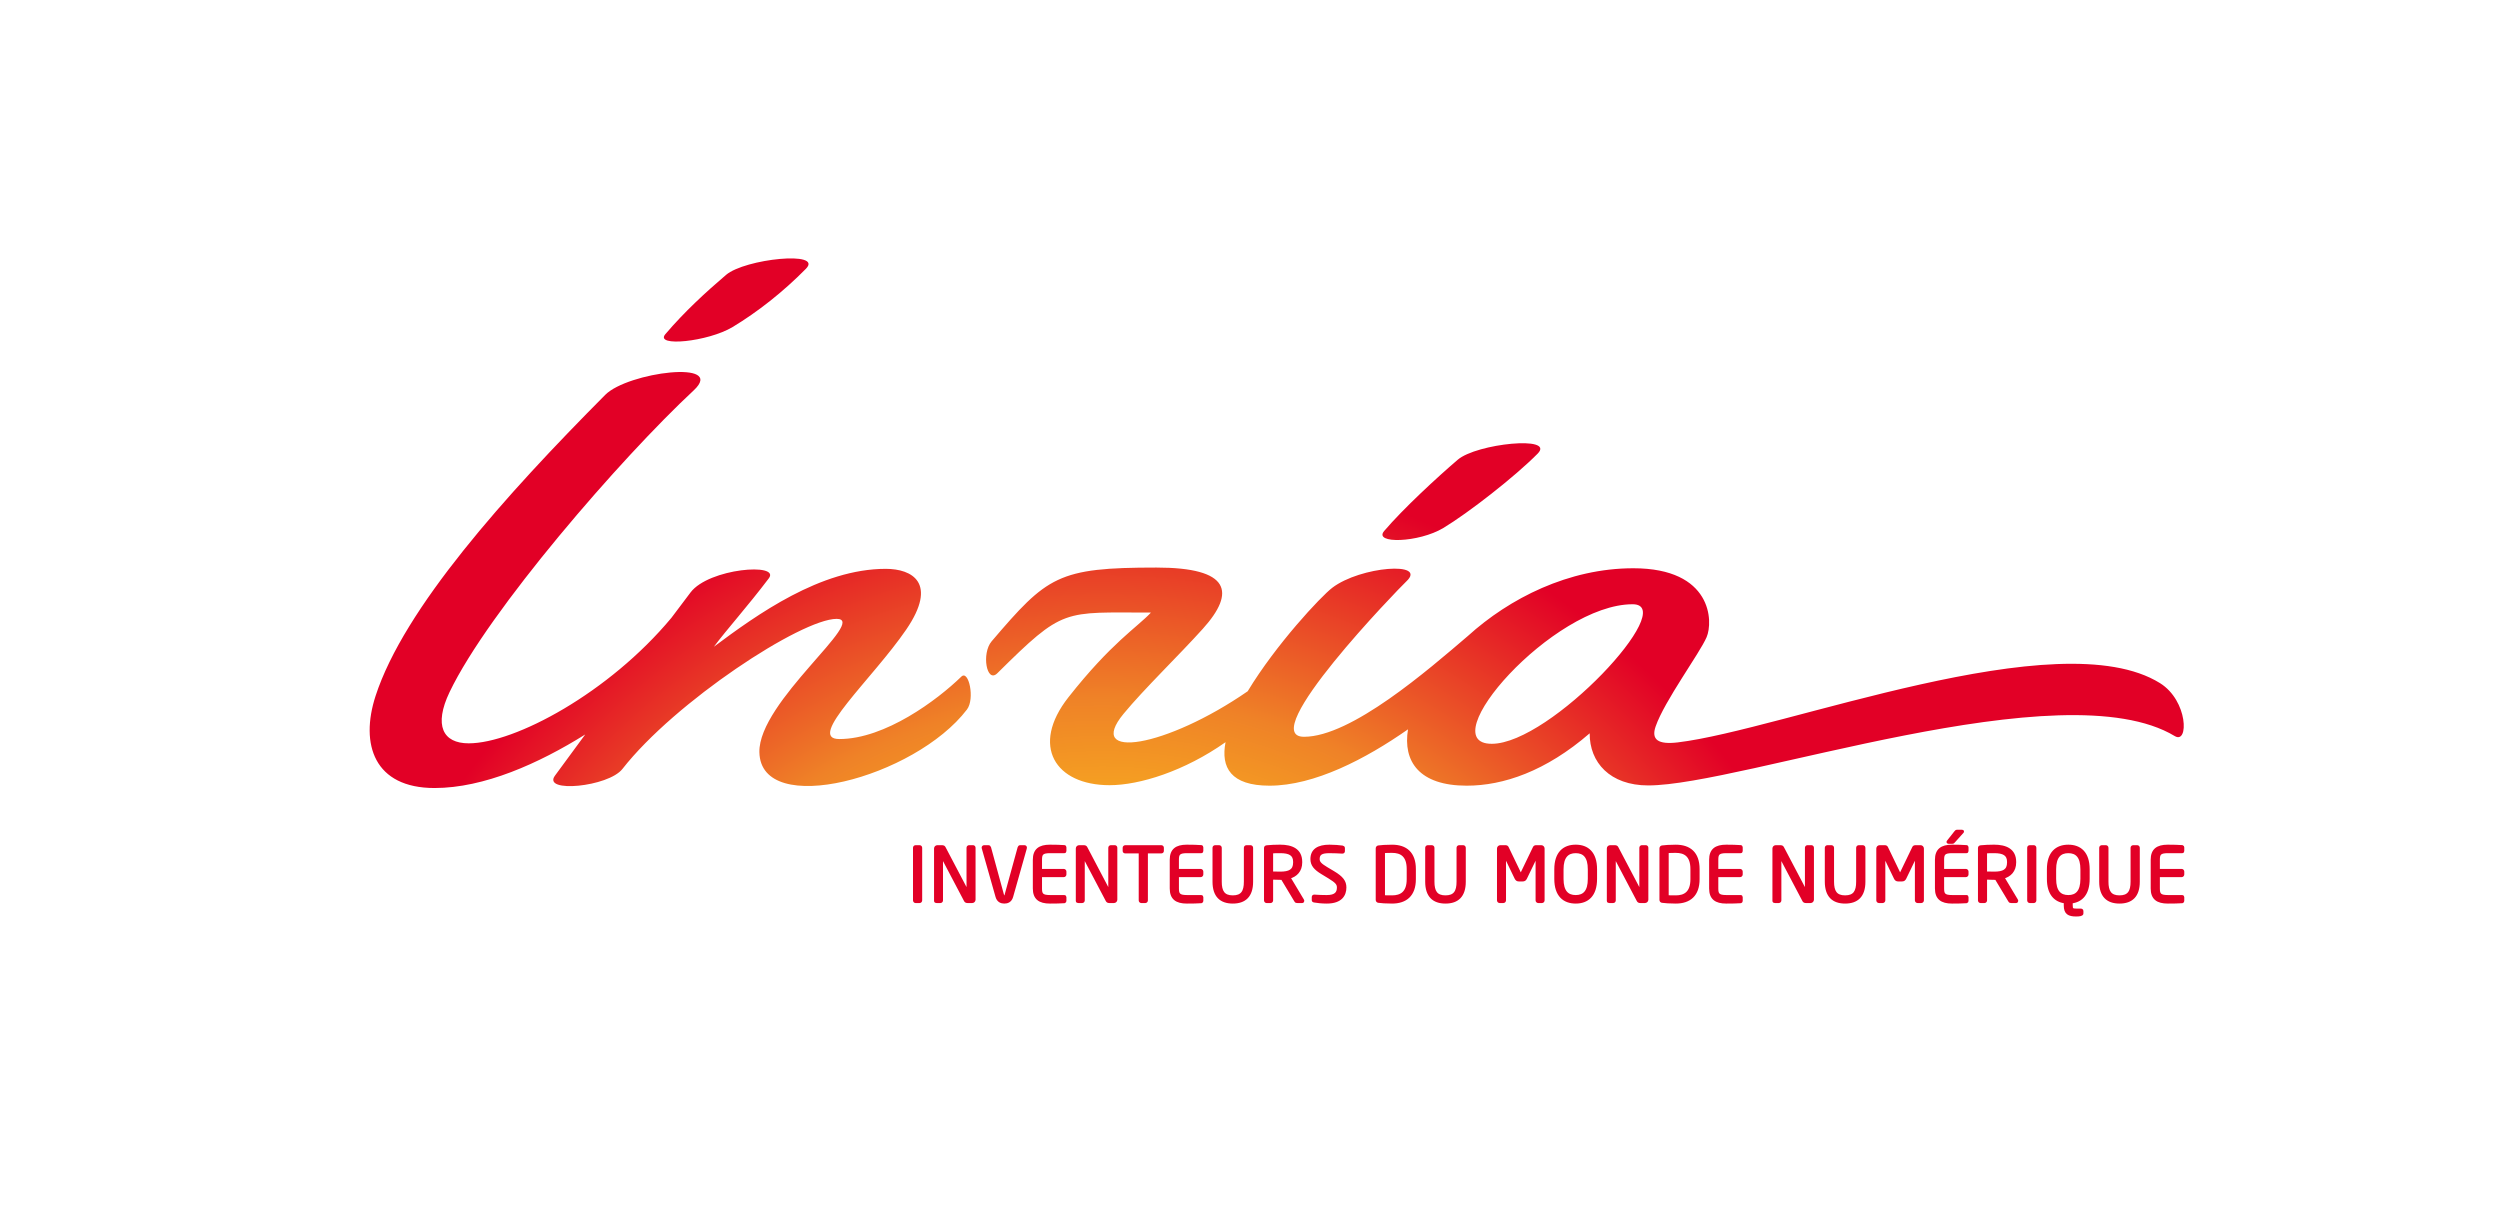
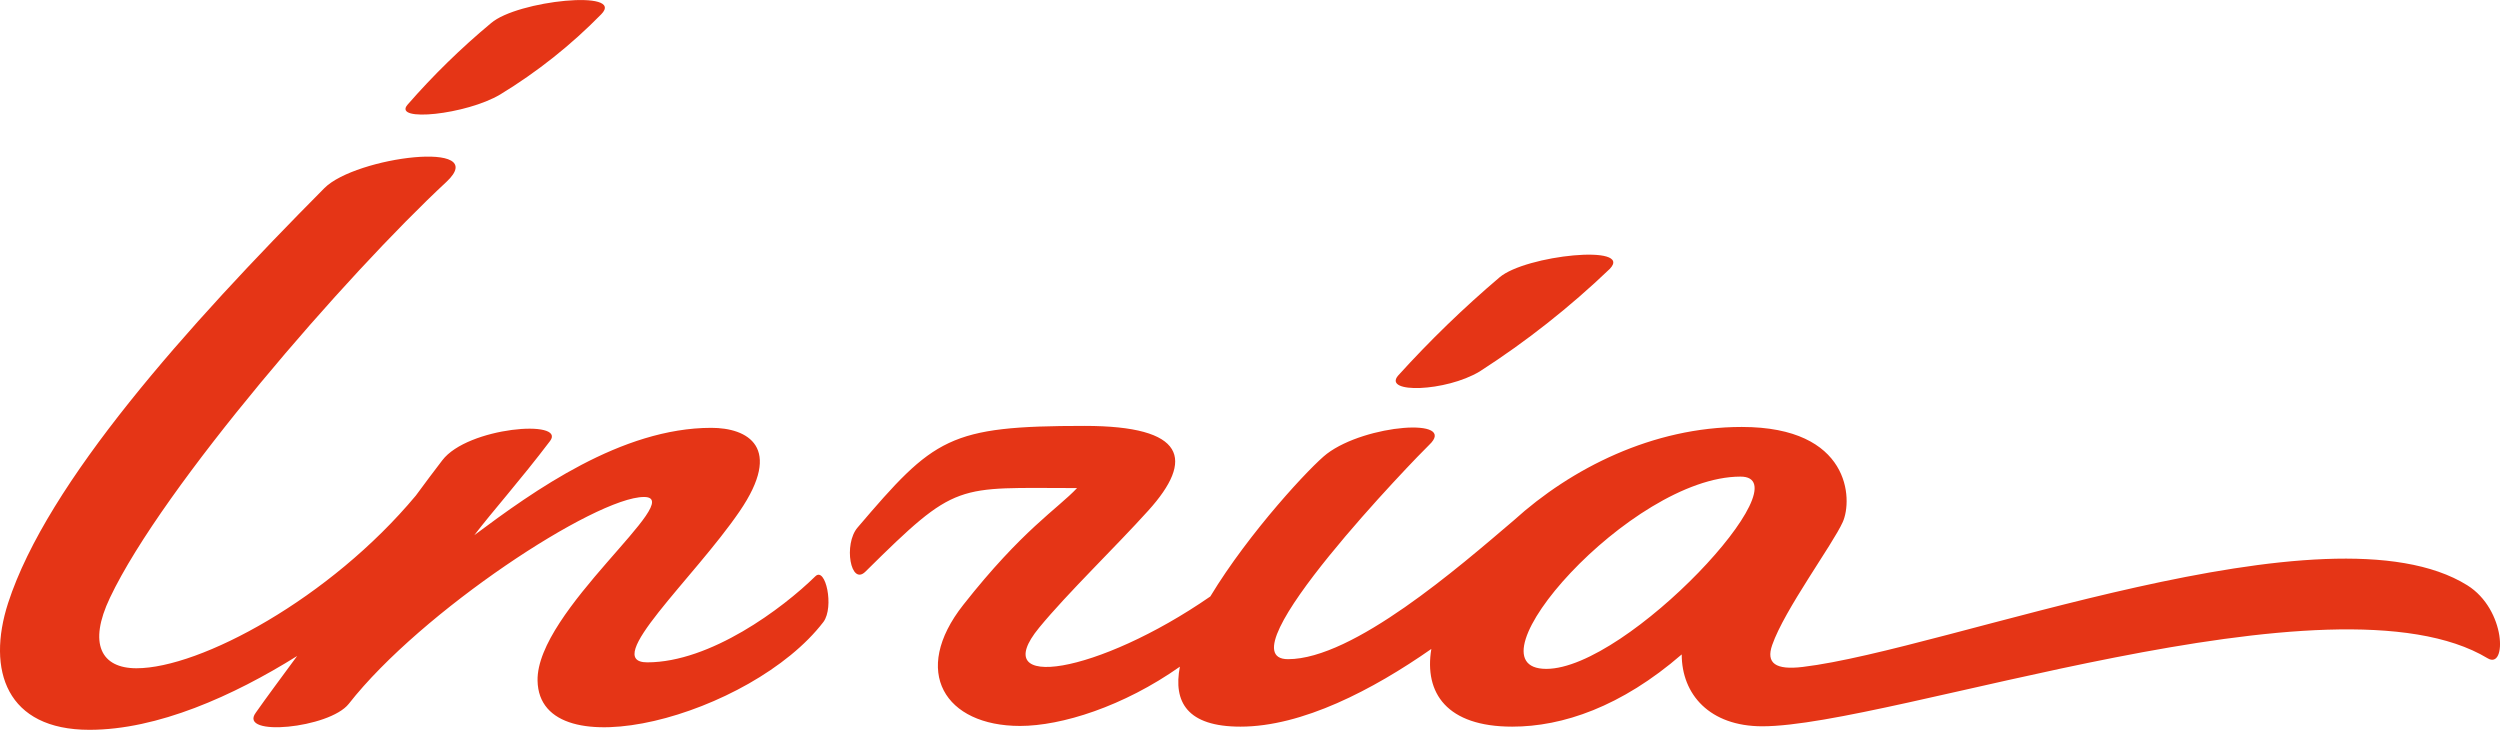
- <svg xmlns="http://www.w3.org/2000/svg" version="1.1" id="Calque_1" x="0px" y="0px" width="210px" height="103px" viewBox="0 0 210 103" enable-background="new 0 0 210 103" xml:space="preserve">
-   <g>
-     <g>
-       <g>
-         <radialGradient id="SVGID_1_" cx="92.62" cy="104.384" r="66.332" gradientUnits="userSpaceOnUse">
-           <stop offset="0.4" style="stop-color:#FECD1A" />
-           <stop offset="0.69" style="stop-color:#EF8227" />
-           <stop offset="1" style="stop-color:#E20026" />
-         </radialGradient>
-         <path fill="url(#SVGID_1_)" d="M61.542,27.469c2.083-1.256,4.229-2.938,6.154-4.891c1.508-1.529-5.119-0.846-6.712,0.516     c-1.716,1.465-3.479,3.084-5.092,4.973C54.949,29.17,59.477,28.711,61.542,27.469z M121.238,44.352     c2.084-1.254,6.001-4.297,7.928-6.25c1.507-1.528-5.121-0.846-6.714,0.514c-1.717,1.467-4.567,4.097-6.181,5.986     C115.33,45.706,119.174,45.594,121.238,44.352z M181.438,57.382c-8.486-5.284-31.699,3.927-40.503,4.979     c-1.649,0.197-2.251-0.221-1.862-1.34c0.748-2.156,3.691-6.127,4.281-7.496c0.561-1.303,0.482-5.791-6.156-5.791     c-5.424,0-10.398,2.52-13.896,5.688c-3.332,2.846-9.791,8.468-13.765,8.468c-4.113,0,7.937-12.433,8.603-13.06     c1.791-1.684-3.855-1.266-6.23,0.543c-0.947,0.721-4.735,4.77-7.104,8.693c-6.854,4.739-13.675,5.84-10.43,1.898     c1.727-2.096,4.646-4.906,6.654-7.137c2.804-3.107,2.295-5.152-3.895-5.152c-8.285,0-9.162,0.721-13.838,6.196     c-0.867,1.017-0.418,3.566,0.479,2.681c5.608-5.549,5.481-5.096,12.906-5.096c-1.196,1.266-3.322,2.533-6.932,7.113     c-3.216,4.086-1.112,7.387,3.455,7.387c2.525,0,6.294-1.182,9.741-3.613c-0.412,2.129,0.441,3.654,3.694,3.654     c3.768,0,8.069-2.241,11.633-4.734c-0.447,2.705,0.947,4.734,4.932,4.734c3.068,0,6.641-1.205,10.329-4.4     c-0.021,2.441,1.704,4.379,4.916,4.379c7.821,0,34.835-9.811,44.235-4.143C183.861,62.541,183.809,58.859,181.438,57.382z      M125.309,62.479c-5.128,0,5.141-11.722,11.831-11.722C141.145,50.757,130.254,62.479,125.309,62.479z M80.752,56.837     c-2.01,1.958-6.404,5.243-10.249,5.243c-2.841,0,2.819-5.094,5.624-9.201c2.678-3.922,0.487-5.096-1.722-5.096     c-5.476,0-10.817,3.842-14.44,6.545c1.094-1.467,2.797-3.346,4.615-5.746c1.009-1.33-5.027-0.855-6.57,1.178     c-0.492,0.645-1.035,1.366-1.611,2.137c-5.239,6.295-13.146,10.543-17.029,10.543c-2.164,0-2.95-1.492-1.604-4.308     c3.246-6.79,14.431-19.694,20.51-25.345c2.761-2.584-5.533-1.533-7.435,0.379c-8.424,8.477-16.904,17.938-19.295,25.3     c-1.321,4.069-0.103,7.728,4.955,7.728c4.152,0,8.753-2.057,12.66-4.5c-0.963,1.312-1.839,2.5-2.543,3.459     c-1.104,1.492,4.486,0.947,5.664-0.559c4.421-5.654,15.042-12.609,17.998-12.609c2.691,0-6.578,6.945-6.492,11.199     c0.107,5.582,13.045,2.164,17.436-3.584C81.908,58.703,81.373,56.232,80.752,56.837z" />
-       </g>
-       <g>
-         <g>
-           <g>
-             <path fill="#E20026" stroke="#E20026" stroke-width="0.2" d="M77.25,75.756h-0.345c-0.062,0-0.113-0.057-0.113-0.125v-4.416       c0-0.062,0.044-0.119,0.113-0.119h0.345c0.062,0,0.113,0.051,0.113,0.119v4.416C77.363,75.693,77.319,75.756,77.25,75.756z" />
-             <path fill="#E20026" stroke="#E20026" stroke-width="0.2" d="M81.665,75.756h-0.389c-0.1,0-0.169-0.037-0.201-0.101       l-1.938-3.681c-0.006-0.013-0.012-0.02-0.019-0.02s-0.006,0.007-0.006,0.02v3.662c0,0.062-0.05,0.119-0.113,0.119h-0.326       c-0.062,0-0.113-0.013-0.113-0.075v-4.409c0-0.1,0.082-0.176,0.182-0.176h0.345c0.175,0,0.207,0.031,0.257,0.126l1.925,3.663       l0.013,0.018c0.006,0,0.006-0.012,0.006-0.018v-3.67c0-0.062,0.05-0.119,0.113-0.119h0.333c0.069,0,0.113,0.057,0.113,0.119       v4.359C81.847,75.674,81.765,75.756,81.665,75.756z" />
-             <path fill="#E20026" stroke="#E20026" stroke-width="0.2" d="M86.158,71.24l-1.154,4.083c-0.113,0.396-0.401,0.477-0.64,0.477       c-0.232,0-0.527-0.081-0.64-0.477l-1.16-4.083c-0.006-0.012-0.006-0.025-0.006-0.037c0-0.062,0.05-0.107,0.113-0.107h0.364       c0.05,0,0.1,0.045,0.113,0.095l1.091,3.995c0.025,0.088,0.056,0.131,0.125,0.131c0.062,0,0.094-0.043,0.119-0.131l1.097-3.995       c0.013-0.05,0.057-0.095,0.107-0.095h0.37c0.062,0,0.106,0.045,0.106,0.107C86.165,71.215,86.165,71.229,86.158,71.24z" />
-             <path fill="#E20026" stroke="#E20026" stroke-width="0.2" d="M89.417,75.769c-0.238,0.024-0.853,0.031-1.223,0.031       c-0.878,0-1.336-0.333-1.336-1.167v-2.414c0-0.834,0.458-1.166,1.336-1.166c0.37,0,0.959,0.012,1.223,0.037       c0.038,0.006,0.062,0.051,0.062,0.088v0.313c0,0.044-0.025,0.075-0.069,0.075H88.2c-0.665,0-0.771,0.176-0.771,0.652v0.871       h1.925c0.069,0,0.125,0.057,0.125,0.126v0.238c0,0.069-0.056,0.126-0.125,0.126h-1.925v1.053c0,0.477,0.106,0.652,0.771,0.652       h1.21c0.044,0,0.069,0.031,0.069,0.076v0.319C89.479,75.719,89.454,75.762,89.417,75.769z" />
-             <path fill="#E20026" stroke="#E20026" stroke-width="0.2" d="M93.573,75.756h-0.389c-0.1,0-0.169-0.037-0.201-0.101       l-1.938-3.681c-0.006-0.013-0.012-0.02-0.019-0.02s-0.006,0.007-0.006,0.02v3.662c0,0.062-0.05,0.119-0.113,0.119h-0.326       c-0.062,0-0.113-0.013-0.113-0.075v-4.409c0-0.1,0.082-0.176,0.182-0.176h0.345c0.175,0,0.207,0.031,0.257,0.126l1.925,3.663       l0.013,0.018c0.006,0,0.006-0.012,0.006-0.018v-3.67c0-0.062,0.05-0.119,0.113-0.119h0.333c0.069,0,0.113,0.057,0.113,0.119       v4.359C93.755,75.674,93.673,75.756,93.573,75.756z" />
-             <path fill="#E20026" stroke="#E20026" stroke-width="0.2" d="M97.546,71.586h-1.223v4.045c0,0.062-0.044,0.125-0.113,0.125       h-0.345c-0.062,0-0.113-0.057-0.113-0.125v-4.045h-1.223c-0.069,0-0.125-0.031-0.125-0.102v-0.275       c0-0.062,0.056-0.113,0.125-0.113h3.017c0.069,0,0.119,0.045,0.119,0.113v0.275C97.665,71.548,97.615,71.586,97.546,71.586z" />
-             <path fill="#E20026" stroke="#E20026" stroke-width="0.2" d="M100.917,75.769c-0.238,0.024-0.853,0.031-1.223,0.031       c-0.878,0-1.336-0.333-1.336-1.167v-2.414c0-0.834,0.458-1.166,1.336-1.166c0.37,0,0.959,0.012,1.223,0.037       c0.038,0.006,0.062,0.051,0.062,0.088v0.313c0,0.044-0.025,0.075-0.069,0.075h-1.21c-0.665,0-0.771,0.176-0.771,0.652v0.871       h1.925c0.069,0,0.125,0.057,0.125,0.126v0.238c0,0.069-0.056,0.126-0.125,0.126H98.93v1.053c0,0.477,0.106,0.652,0.771,0.652       h1.21c0.044,0,0.069,0.031,0.069,0.076v0.319C100.98,75.719,100.955,75.762,100.917,75.769z" />
-             <path fill="#E20026" stroke="#E20026" stroke-width="0.2" d="M103.556,75.8c-1.016,0-1.605-0.54-1.605-1.737v-2.848       c0-0.062,0.05-0.119,0.119-0.119h0.339c0.062,0,0.119,0.051,0.119,0.119v2.848c0,0.809,0.251,1.248,1.028,1.248       c0.778,0,1.029-0.433,1.029-1.248v-2.848c0-0.062,0.05-0.119,0.119-0.119h0.338c0.063,0,0.119,0.051,0.119,0.119v2.848       C105.162,75.26,104.572,75.8,103.556,75.8z" />
-             <path fill="#E20026" stroke="#E20026" stroke-width="0.2" d="M109.38,75.756h-0.401c-0.075,0-0.112,0-0.163-0.082l-1.123-1.868       c-0.018,0-0.037,0-0.056,0c-0.038,0-0.069,0-0.106,0c-0.207,0-0.357-0.007-0.689-0.019v1.844c0,0.062-0.045,0.125-0.113,0.125       h-0.339c-0.062,0-0.113-0.057-0.113-0.125V71.24c0-0.088,0.038-0.125,0.15-0.138c0.27-0.031,0.741-0.05,1.104-0.05       c0.99,0,1.756,0.332,1.756,1.348v0.044c0,0.702-0.414,1.116-0.984,1.267l1.141,1.906c0.014,0.02,0.02,0.038,0.02,0.057       C109.462,75.719,109.431,75.756,109.38,75.756z M108.722,72.4c0-0.627-0.408-0.834-1.191-0.834c-0.195,0-0.539,0-0.689,0.02       v1.718c0.275,0.007,0.545,0.013,0.689,0.013c0.771,0,1.191-0.194,1.191-0.872V72.4z" />
-             <path fill="#E20026" stroke="#E20026" stroke-width="0.2" d="M111.448,75.8c-0.439,0-0.766-0.044-1.041-0.088       c-0.107-0.019-0.119-0.044-0.119-0.112v-0.252c0-0.068,0.05-0.1,0.106-0.1c0.007,0,0.013,0,0.019,0       c0.289,0.025,0.746,0.037,1.035,0.037c0.752,0,0.953-0.301,0.953-0.74c0-0.312-0.182-0.488-0.753-0.84l-0.608-0.37       c-0.576-0.351-0.865-0.671-0.865-1.173c0-0.759,0.546-1.109,1.499-1.109c0.37,0,0.853,0.037,1.091,0.074       c0.062,0.014,0.107,0.045,0.107,0.107v0.27c0,0.062-0.045,0.1-0.107,0.1c-0.006,0-0.006,0-0.012,0       c-0.276-0.018-0.715-0.037-1.079-0.037c-0.646,0-0.922,0.139-0.922,0.596c0,0.295,0.207,0.471,0.684,0.76l0.577,0.344       c0.727,0.434,0.984,0.778,0.984,1.279C112.997,75.147,112.684,75.8,111.448,75.8z" />
-             <path fill="#E20026" stroke="#E20026" stroke-width="0.2" d="M116.933,75.8c-0.477,0-0.959-0.031-1.141-0.063       c-0.082-0.012-0.132-0.062-0.132-0.156v-4.309c0-0.088,0.05-0.145,0.132-0.156c0.182-0.031,0.664-0.062,1.141-0.062       c1.16,0,1.9,0.596,1.9,1.95v0.847C118.833,75.191,118.093,75.8,116.933,75.8z M118.263,73.003c0-1.136-0.577-1.462-1.33-1.462       c-0.295,0-0.488,0.007-0.695,0.02v3.737c0.2,0.013,0.4,0.013,0.695,0.013c0.753,0,1.33-0.332,1.33-1.461V73.003z" />
-             <path fill="#E20026" stroke="#E20026" stroke-width="0.2" d="M121.421,75.8c-1.016,0-1.605-0.54-1.605-1.737v-2.848       c0-0.062,0.051-0.119,0.119-0.119h0.34c0.062,0,0.119,0.051,0.119,0.119v2.848c0,0.809,0.25,1.248,1.027,1.248       c0.778,0,1.029-0.433,1.029-1.248v-2.848c0-0.062,0.05-0.119,0.119-0.119h0.338c0.063,0,0.119,0.051,0.119,0.119v2.848       C123.026,75.26,122.438,75.8,121.421,75.8z" />
-             <path fill="#E20026" stroke="#E20026" stroke-width="0.2" d="M129.521,75.756h-0.307c-0.068,0-0.125-0.057-0.125-0.125v-3.719       c0-0.014,0-0.02-0.007-0.02s-0.007,0-0.013,0.013l-0.896,1.856c-0.062,0.125-0.125,0.182-0.282,0.182h-0.288       c-0.157,0-0.22-0.057-0.283-0.182l-0.896-1.856c-0.006-0.013-0.006-0.013-0.012-0.013c-0.007,0-0.007,0.006-0.007,0.02v3.719       c0,0.068-0.057,0.125-0.126,0.125h-0.307c-0.069,0-0.125-0.057-0.125-0.125v-4.353c0-0.101,0.081-0.183,0.182-0.183h0.407       c0.112,0,0.163,0.025,0.2,0.107l1.035,2.15c0.025,0.057,0.044,0.069,0.075,0.069c0.032,0,0.05-0.013,0.075-0.069l1.035-2.15       c0.037-0.082,0.088-0.107,0.201-0.107h0.407c0.101,0,0.182,0.082,0.182,0.183v4.353       C129.646,75.699,129.591,75.756,129.521,75.756z" />
-             <path fill="#E20026" stroke="#E20026" stroke-width="0.2" d="M132.36,75.8c-0.984,0-1.699-0.577-1.699-1.97v-0.809       c0-1.393,0.715-1.969,1.699-1.969s1.693,0.576,1.693,1.969v0.809C134.054,75.223,133.345,75.8,132.36,75.8z M133.476,73.021       c0-1.054-0.426-1.455-1.115-1.455c-0.684,0-1.123,0.401-1.123,1.455v0.809c0,1.055,0.433,1.455,1.123,1.455       c0.684,0,1.115-0.4,1.115-1.455V73.021z" />
-             <path fill="#E20026" stroke="#E20026" stroke-width="0.2" d="M138.177,75.756h-0.389c-0.1,0-0.169-0.037-0.2-0.101       l-1.938-3.681c-0.006-0.013-0.012-0.02-0.018-0.02c-0.007,0-0.007,0.007-0.007,0.02v3.662c0,0.062-0.05,0.119-0.112,0.119       h-0.326c-0.062,0-0.113-0.013-0.113-0.075v-4.409c0-0.1,0.082-0.176,0.182-0.176h0.346c0.175,0,0.207,0.031,0.256,0.126       l1.926,3.663l0.013,0.018c0.007,0,0.007-0.012,0.007-0.018v-3.67c0-0.062,0.05-0.119,0.112-0.119h0.333       c0.068,0,0.112,0.057,0.112,0.119v4.359C138.359,75.674,138.278,75.756,138.177,75.756z" />
-             <path fill="#E20026" stroke="#E20026" stroke-width="0.2" d="M140.766,75.8c-0.477,0-0.96-0.031-1.142-0.063       c-0.081-0.012-0.131-0.062-0.131-0.156v-4.309c0-0.088,0.05-0.145,0.131-0.156c0.182-0.031,0.665-0.062,1.142-0.062       c1.16,0,1.9,0.596,1.9,1.95v0.847C142.666,75.191,141.926,75.8,140.766,75.8z M142.095,73.003c0-1.136-0.576-1.462-1.329-1.462       c-0.295,0-0.489,0.007-0.696,0.02v3.737c0.201,0.013,0.401,0.013,0.696,0.013c0.753,0,1.329-0.332,1.329-1.461V73.003z" />
-             <path fill="#E20026" stroke="#E20026" stroke-width="0.2" d="M146.226,75.769c-0.238,0.024-0.853,0.031-1.223,0.031       c-0.878,0-1.336-0.333-1.336-1.167v-2.414c0-0.834,0.458-1.166,1.336-1.166c0.37,0,0.96,0.012,1.223,0.037       c0.038,0.006,0.062,0.051,0.062,0.088v0.313c0,0.044-0.024,0.075-0.068,0.075h-1.211c-0.664,0-0.771,0.176-0.771,0.652v0.871       h1.925c0.069,0,0.125,0.057,0.125,0.126v0.238c0,0.069-0.056,0.126-0.125,0.126h-1.925v1.053c0,0.477,0.106,0.652,0.771,0.652       h1.211c0.044,0,0.068,0.031,0.068,0.076v0.319C146.288,75.719,146.264,75.762,146.226,75.769z" />
-             <path fill="#E20026" stroke="#E20026" stroke-width="0.2" d="M152.087,75.756h-0.389c-0.1,0-0.169-0.037-0.2-0.101       l-1.938-3.681c-0.006-0.013-0.012-0.02-0.018-0.02c-0.007,0-0.007,0.007-0.007,0.02v3.662c0,0.062-0.05,0.119-0.112,0.119       h-0.326c-0.062,0-0.113-0.013-0.113-0.075v-4.409c0-0.1,0.082-0.176,0.182-0.176h0.346c0.175,0,0.207,0.031,0.256,0.126       l1.926,3.663l0.013,0.018c0.007,0,0.007-0.012,0.007-0.018v-3.67c0-0.062,0.05-0.119,0.112-0.119h0.333       c0.068,0,0.112,0.057,0.112,0.119v4.359C152.27,75.674,152.188,75.756,152.087,75.756z" />
-             <path fill="#E20026" stroke="#E20026" stroke-width="0.2" d="M154.989,75.8c-1.016,0-1.605-0.54-1.605-1.737v-2.848       c0-0.062,0.05-0.119,0.119-0.119h0.338c0.062,0,0.119,0.051,0.119,0.119v2.848c0,0.809,0.252,1.248,1.029,1.248       s1.028-0.433,1.028-1.248v-2.848c0-0.062,0.05-0.119,0.119-0.119h0.339c0.062,0,0.119,0.051,0.119,0.119v2.848       C156.595,75.26,156.005,75.8,154.989,75.8z" />
-             <path fill="#E20026" stroke="#E20026" stroke-width="0.2" d="M161.384,75.756h-0.307c-0.069,0-0.126-0.057-0.126-0.125v-3.719       c0-0.014,0-0.02-0.007-0.02c-0.006,0-0.006,0-0.012,0.013l-0.896,1.856c-0.063,0.125-0.126,0.182-0.283,0.182h-0.288       c-0.157,0-0.22-0.057-0.282-0.182l-0.896-1.856c-0.006-0.013-0.006-0.013-0.013-0.013s-0.007,0.006-0.007,0.02v3.719       c0,0.068-0.057,0.125-0.125,0.125h-0.307c-0.07,0-0.126-0.057-0.126-0.125v-4.353c0-0.101,0.081-0.183,0.182-0.183h0.407       c0.113,0,0.164,0.025,0.201,0.107l1.035,2.15c0.025,0.057,0.043,0.069,0.074,0.069c0.032,0,0.051-0.013,0.076-0.069l1.035-2.15       c0.037-0.082,0.088-0.107,0.2-0.107h0.407c0.101,0,0.182,0.082,0.182,0.183v4.353       C161.509,75.699,161.453,75.756,161.384,75.756z" />
-             <path fill="#E20026" stroke="#E20026" stroke-width="0.2" d="M165.194,75.769c-0.238,0.024-0.853,0.031-1.223,0.031       c-0.878,0-1.336-0.333-1.336-1.167v-2.414c0-0.834,0.458-1.166,1.336-1.166c0.37,0,0.96,0.012,1.223,0.037       c0.038,0.006,0.062,0.051,0.062,0.088v0.313c0,0.044-0.024,0.075-0.068,0.075h-1.211c-0.664,0-0.771,0.176-0.771,0.652v0.871       h1.925c0.069,0,0.125,0.057,0.125,0.126v0.238c0,0.069-0.056,0.126-0.125,0.126h-1.925v1.053c0,0.477,0.106,0.652,0.771,0.652       h1.211c0.044,0,0.068,0.031,0.068,0.076v0.319C165.257,75.719,165.232,75.762,165.194,75.769z M164.856,69.893l-0.709,0.789       c-0.057,0.063-0.075,0.095-0.145,0.095h-0.338c-0.038,0-0.057-0.019-0.057-0.044c0-0.019,0.006-0.044,0.025-0.062l0.614-0.777       c0.056-0.069,0.075-0.095,0.15-0.095h0.414c0.044,0,0.069,0.013,0.069,0.044C164.882,69.854,164.875,69.873,164.856,69.893z" />
-             <path fill="#E20026" stroke="#E20026" stroke-width="0.2" d="M169.351,75.756h-0.401c-0.075,0-0.112,0-0.163-0.082       l-1.123-1.868c-0.018,0-0.037,0-0.056,0c-0.038,0-0.069,0-0.106,0c-0.207,0-0.357-0.007-0.689-0.019v1.844       c0,0.062-0.045,0.125-0.113,0.125h-0.339c-0.062,0-0.112-0.057-0.112-0.125V71.24c0-0.088,0.037-0.125,0.15-0.138       c0.27-0.031,0.74-0.05,1.104-0.05c0.99,0,1.756,0.332,1.756,1.348v0.044c0,0.702-0.414,1.116-0.984,1.267l1.141,1.906       c0.014,0.02,0.02,0.038,0.02,0.057C169.433,75.719,169.401,75.756,169.351,75.756z M168.692,72.4       c0-0.627-0.408-0.834-1.191-0.834c-0.195,0-0.539,0-0.689,0.02v1.718c0.275,0.007,0.545,0.013,0.689,0.013       c0.771,0,1.191-0.194,1.191-0.872V72.4z" />
-             <path fill="#E20026" stroke="#E20026" stroke-width="0.2" d="M170.842,75.756h-0.345c-0.062,0-0.113-0.057-0.113-0.125v-4.416       c0-0.062,0.044-0.119,0.113-0.119h0.345c0.062,0,0.112,0.051,0.112,0.119v4.416C170.954,75.693,170.911,75.756,170.842,75.756z       " />
-             <path fill="#E20026" stroke="#E20026" stroke-width="0.2" d="M174.009,75.787v0.27c0,0.314,0.068,0.363,0.389,0.363h0.369       c0.076,0,0.139,0.032,0.139,0.102v0.213c0,0.106-0.188,0.15-0.508,0.15c-0.615,0-0.941-0.163-0.941-0.822v-0.281       c-0.834-0.107-1.417-0.696-1.417-1.951v-0.809c0-1.393,0.715-1.969,1.699-1.969c0.985,0,1.693,0.576,1.693,1.969v0.809       C175.432,75.092,174.849,75.688,174.009,75.787z M174.854,73.021c0-1.054-0.426-1.455-1.116-1.455       c-0.684,0-1.122,0.401-1.122,1.455v0.809c0,1.055,0.432,1.455,1.122,1.455c0.684,0,1.116-0.4,1.116-1.455V73.021z" />
-             <path fill="#E20026" stroke="#E20026" stroke-width="0.2" d="M178.038,75.8c-1.016,0-1.605-0.54-1.605-1.737v-2.848       c0-0.062,0.051-0.119,0.119-0.119h0.34c0.062,0,0.119,0.051,0.119,0.119v2.848c0,0.809,0.25,1.248,1.027,1.248       c0.778,0,1.029-0.433,1.029-1.248v-2.848c0-0.062,0.05-0.119,0.119-0.119h0.338c0.063,0,0.119,0.051,0.119,0.119v2.848       C179.644,75.26,179.055,75.8,178.038,75.8z" />
-             <path fill="#E20026" stroke="#E20026" stroke-width="0.2" d="M183.317,75.769c-0.238,0.024-0.854,0.031-1.223,0.031       c-0.879,0-1.336-0.333-1.336-1.167v-2.414c0-0.834,0.457-1.166,1.336-1.166c0.369,0,0.959,0.012,1.223,0.037       c0.037,0.006,0.062,0.051,0.062,0.088v0.313c0,0.044-0.025,0.075-0.069,0.075h-1.21c-0.665,0-0.771,0.176-0.771,0.652v0.871       h1.926c0.068,0,0.125,0.057,0.125,0.126v0.238c0,0.069-0.057,0.126-0.125,0.126h-1.926v1.053c0,0.477,0.106,0.652,0.771,0.652       h1.21c0.044,0,0.069,0.031,0.069,0.076v0.319C183.38,75.719,183.354,75.762,183.317,75.769z" />
-           </g>
-         </g>
-       </g>
+ <svg xmlns="http://www.w3.org/2000/svg" viewBox="0 0 283.46 82.75">
+   <defs>
+     <style>.cls-1{fill:#e53516;}</style>
+   </defs>
+   <g id="Calque_2" data-name="Calque 2">
+     <g id="Calque_1-2" data-name="Calque 1">
+       <path class="cls-1" d="M56.72,10.71A58.93,58.93,0,0,0,68.17,1.62c2.8-2.84-9.52-1.57-12.49,1a82.94,82.94,0,0,0-9.47,9.25C44.46,13.88,52.88,13,56.72,10.71ZM282.06,74.64c2.19,1.32,2.1-5.53-2.31-8.28-15.79-9.83-59,7.31-75.35,9.26-3.07.37-4.19-.41-3.46-2.49,1.39-4,6.86-11.4,8-13.94s.9-10.78-11.45-10.78c-10.09,0-19.34,4.69-25.85,10.59-6.2,5.28-18.21,15.74-25.6,15.74-7.66,0,14.76-23.12,16-24.29,3.33-3.13-7.18-2.35-11.59,1-1.76,1.34-8.81,8.88-13.22,16.18-12.74,8.81-25.43,10.85-19.4,3.53,3.21-3.91,8.65-9.14,12.38-13.28,5.22-5.78,4.27-9.59-7.24-9.59-15.41,0-17.05,1.34-25.74,11.53-1.61,1.89-.78,6.64.89,5,10.43-10.32,10.19-9.48,24-9.48-2.22,2.36-6.18,4.71-12.89,13.23-6,7.6-2.07,13.74,6.43,13.74,4.69,0,11.71-2.2,18.12-6.72-.77,4,.82,6.8,6.87,6.8,7,0,15-4.17,21.64-8.81-.83,5,1.76,8.81,9.17,8.81,5.71,0,12.36-2.25,19.22-8.19,0,4.54,3.17,8.15,9.14,8.15C214.33,82.35,264.58,64.1,282.06,74.64Zm-106.73,1.2c-9.54,0,9.57-21.8,22-21.8C204.79,54,184.53,75.84,175.33,75.84Zm-7.56-33.72A98,98,0,0,0,182.51,30.5c2.8-2.85-9.52-1.58-12.49.95a122.22,122.22,0,0,0-11.5,11.14C156.77,44.64,163.92,44.43,167.77,42.12ZM92.45,65.34C88.72,69,80.54,75.1,73.39,75.1c-5.29,0,5.24-9.48,10.46-17.11,5-7.3.91-9.48-3.2-9.48-10.18,0-20.13,7.14-26.87,12.17C55.82,58,59,54.45,62.37,50c1.87-2.48-9.35-1.59-12.22,2.19-.92,1.2-1.93,2.54-3,4C37.41,67.87,22.69,75.77,15.47,75.77c-4,0-5.49-2.78-3-8,6-12.64,26.84-36.64,38.15-47.15,5.14-4.81-10.29-2.85-13.83.7C21.14,37.08,5.37,54.68.92,68.37-1.54,76,.73,82.75,10.14,82.75c7.72,0,16.28-3.83,23.55-8.37C31.9,76.82,30.27,79,29,80.81c-2.05,2.78,8.35,1.77,10.54-1,8.23-10.52,28-23.46,33.48-23.46,5,0-12.23,12.92-12.07,20.83.2,10.39,24.26,4,32.42-6.67C94.6,68.82,93.61,64.22,92.45,65.34Z" />
    </g>
  </g>
</svg>
